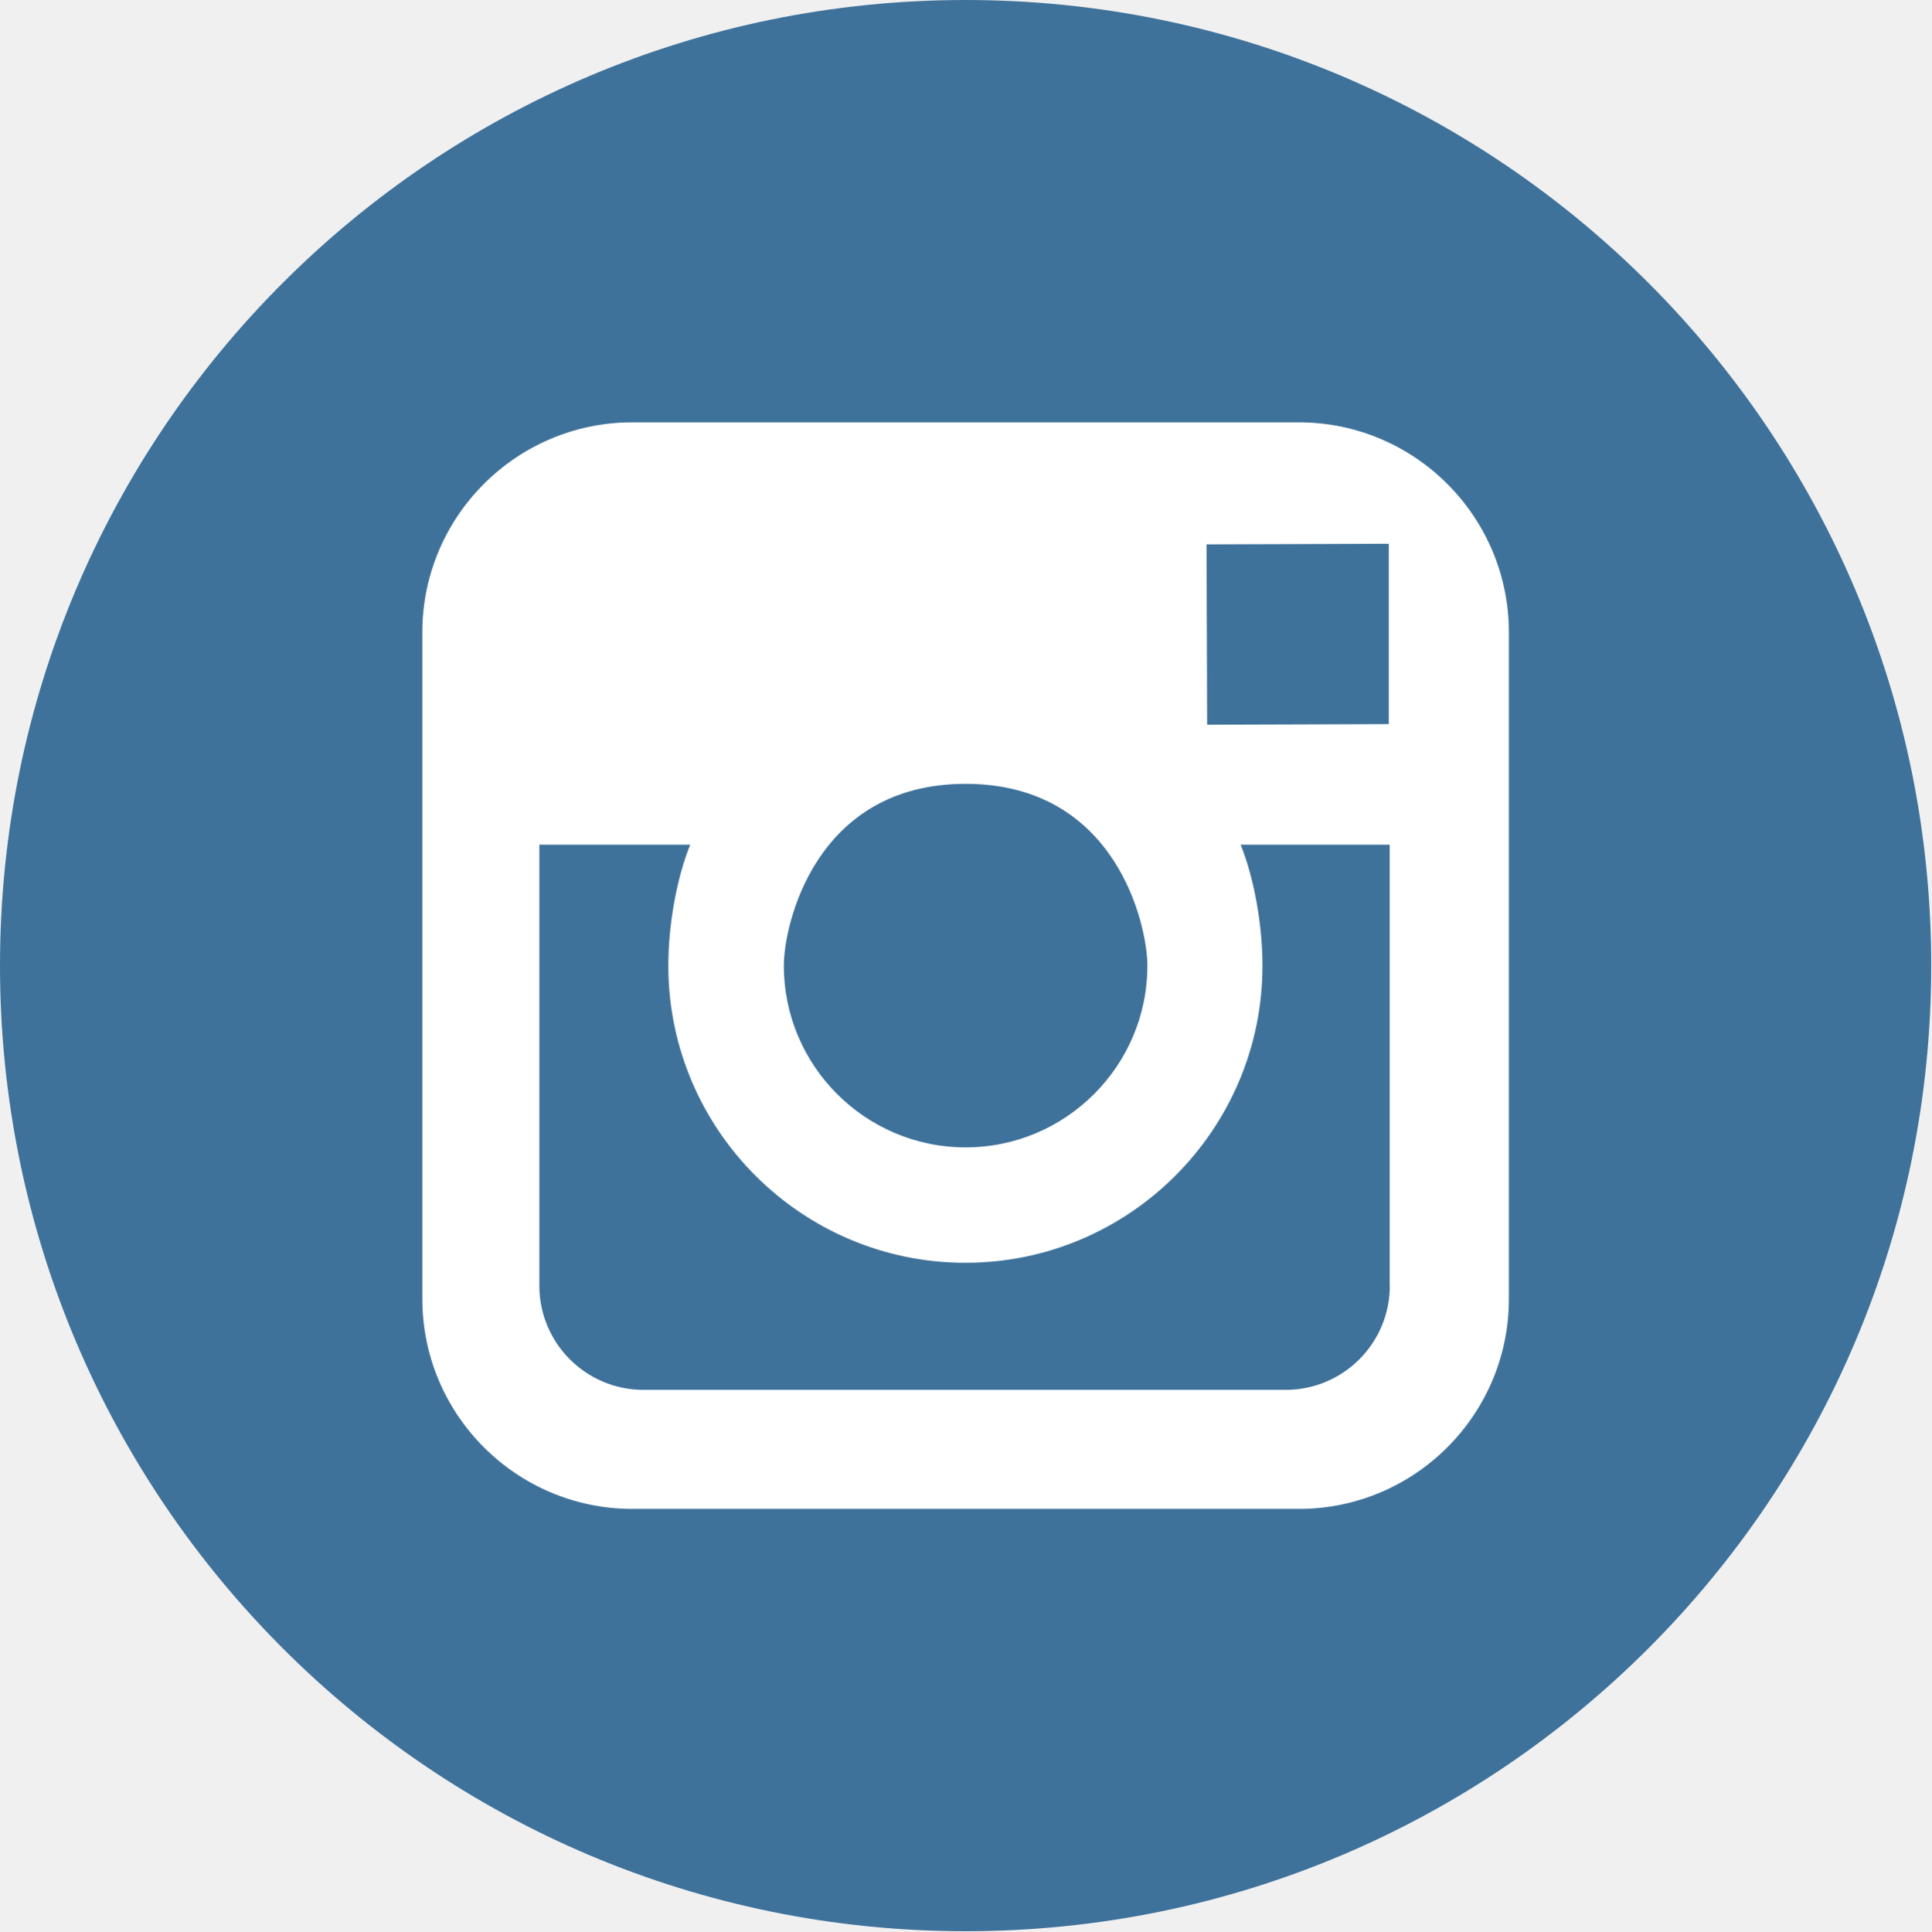
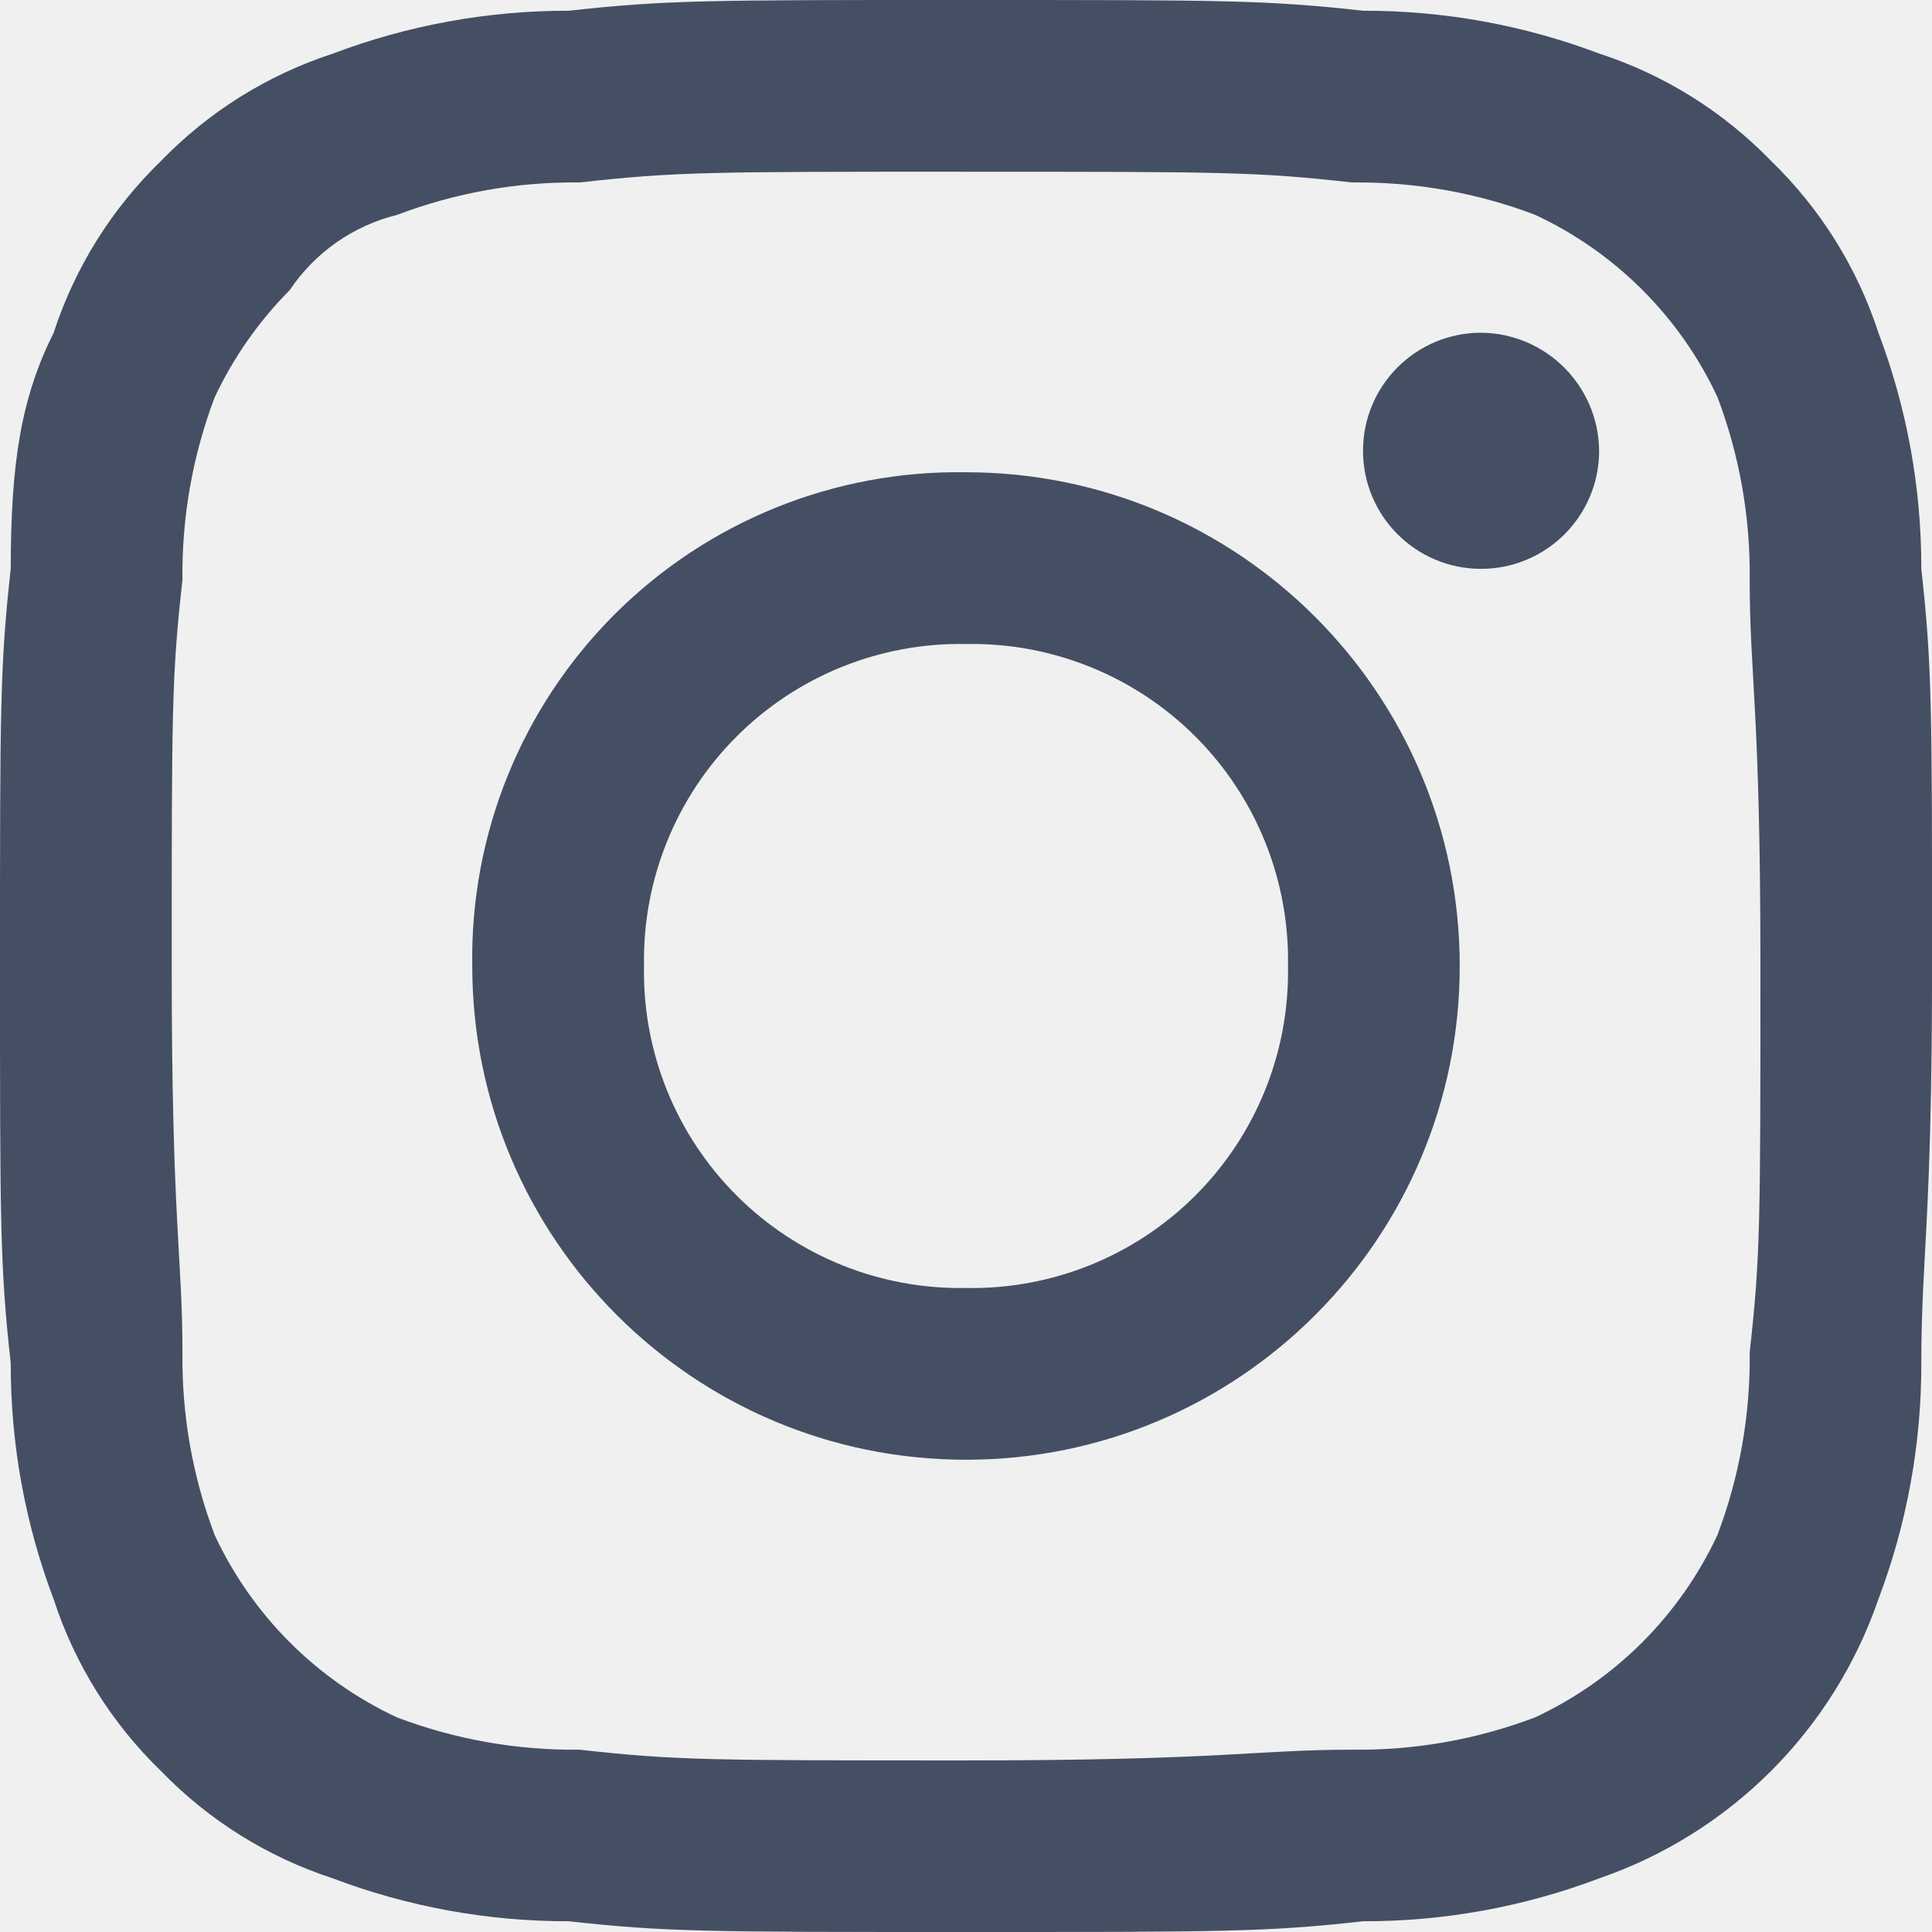
- <svg xmlns="http://www.w3.org/2000/svg" version="1.1" id="Layer_1" x="0px" y="0px" viewBox="0 0 291.319 291.319" style="enable-background:new 0 0 291.319 291.319;" xml:space="preserve">
-   <g>
-     <path style="fill:#3F729B;" d="M145.659,0c80.44,0,145.66,65.219,145.66,145.66S226.1,291.319,145.66,291.319S0,226.1,0,145.66   S65.21,0,145.659,0z" />
-     <path style="fill:#FFFFFF;" d="M195.93,63.708H95.38c-17.47,0-31.672,14.211-31.672,31.672v100.56   c0,17.47,14.211,31.672,31.672,31.672h100.56c17.47,0,31.672-14.211,31.672-31.672V95.38   C227.611,77.919,213.4,63.708,195.93,63.708z M205.908,82.034l3.587-0.009v27.202l-27.402,0.091l-0.091-27.202   C182.002,82.116,205.908,82.034,205.908,82.034z M145.66,118.239c22.732,0,27.42,21.339,27.42,27.429   c0,15.103-12.308,27.411-27.42,27.411c-15.121,0-27.42-12.308-27.42-27.411C118.23,139.578,122.928,118.239,145.66,118.239z    M209.65,193.955c0,8.658-7.037,15.704-15.713,15.704H97.073c-8.667,0-15.713-7.037-15.713-15.704v-66.539h22.759   c-2.112,5.198-3.305,12.299-3.305,18.253c0,24.708,20.101,44.818,44.818,44.818s44.808-20.11,44.808-44.818   c0-5.954-1.193-13.055-3.296-18.253h22.486v66.539L209.65,193.955z" />
-   </g>
-   <g>
- </g>
-   <g>
- </g>
-   <g>
- </g>
-   <g>
- </g>
-   <g>
- </g>
-   <g>
- </g>
-   <g>
- </g>
-   <g>
- </g>
-   <g>
- </g>
-   <g>
- </g>
-   <g>
- </g>
-   <g>
- </g>
-   <g>
- </g>
-   <g>
- </g>
-   <g>
- </g>
+ <svg xmlns="http://www.w3.org/2000/svg" id="Symbol_13_1" data-name="Symbol 13 – 1" width="67.832" height="67.832" viewBox="0 0 67.832 67.832">
+   <path id="Path_3" data-name="Path 3" d="M33.916,6.03c9.044,0,10.175,0,13.566.377a17.479,17.479,0,0,1,6.406,1.131A13.235,13.235,0,0,1,60.3,13.943a17.479,17.479,0,0,1,1.131,6.406c0,3.392.377,4.522.377,13.566s0,10.175-.377,13.566A17.479,17.479,0,0,1,60.3,53.889,13.235,13.235,0,0,1,53.889,60.3a17.478,17.478,0,0,1-6.406,1.131c-3.392,0-4.522.377-13.566.377s-10.175,0-13.566-.377A17.479,17.479,0,0,1,13.943,60.3a13.235,13.235,0,0,1-6.406-6.406,17.479,17.479,0,0,1-1.131-6.406c0-3.392-.377-4.522-.377-13.566s0-10.175.377-13.566a17.479,17.479,0,0,1,1.131-6.406,13.535,13.535,0,0,1,2.638-3.768,6.371,6.371,0,0,1,3.768-2.638A17.479,17.479,0,0,1,20.35,6.406c3.392-.377,4.522-.377,13.566-.377m0-6.03C24.872,0,23.364,0,19.973.377a23.265,23.265,0,0,0-8.291,1.507,14.752,14.752,0,0,0-6.03,3.768,14.752,14.752,0,0,0-3.768,6.03C.754,13.943.377,16.2.377,19.973,0,23.364,0,24.872,0,33.916S0,44.468.377,47.859A23.265,23.265,0,0,0,1.884,56.15a14.752,14.752,0,0,0,3.768,6.03,14.752,14.752,0,0,0,6.03,3.768,23.265,23.265,0,0,0,8.291,1.507c3.392.377,4.9.377,13.943.377s10.552,0,13.943-.377a23.265,23.265,0,0,0,8.291-1.507,15.81,15.81,0,0,0,9.8-9.8,23.265,23.265,0,0,0,1.507-8.291c0-3.768.377-4.9.377-13.943s0-10.552-.377-13.943a23.265,23.265,0,0,0-1.507-8.291,14.752,14.752,0,0,0-3.768-6.03,14.752,14.752,0,0,0-6.03-3.768A23.265,23.265,0,0,0,47.859.377C44.468,0,42.96,0,33.916,0m0,16.581A17.056,17.056,0,0,0,16.581,33.916,17.335,17.335,0,1,0,33.916,16.581m0,28.64A11.1,11.1,0,0,1,22.611,33.916,11.1,11.1,0,0,1,33.916,22.611,11.1,11.1,0,0,1,45.221,33.916,11.1,11.1,0,0,1,33.916,45.221M52,11.682a4.145,4.145,0,1,0,4.145,4.145A4.182,4.182,0,0,0,52,11.682" transform="translate(0 0)" fill="#444f63" fill-rule="evenodd" />
</svg>
